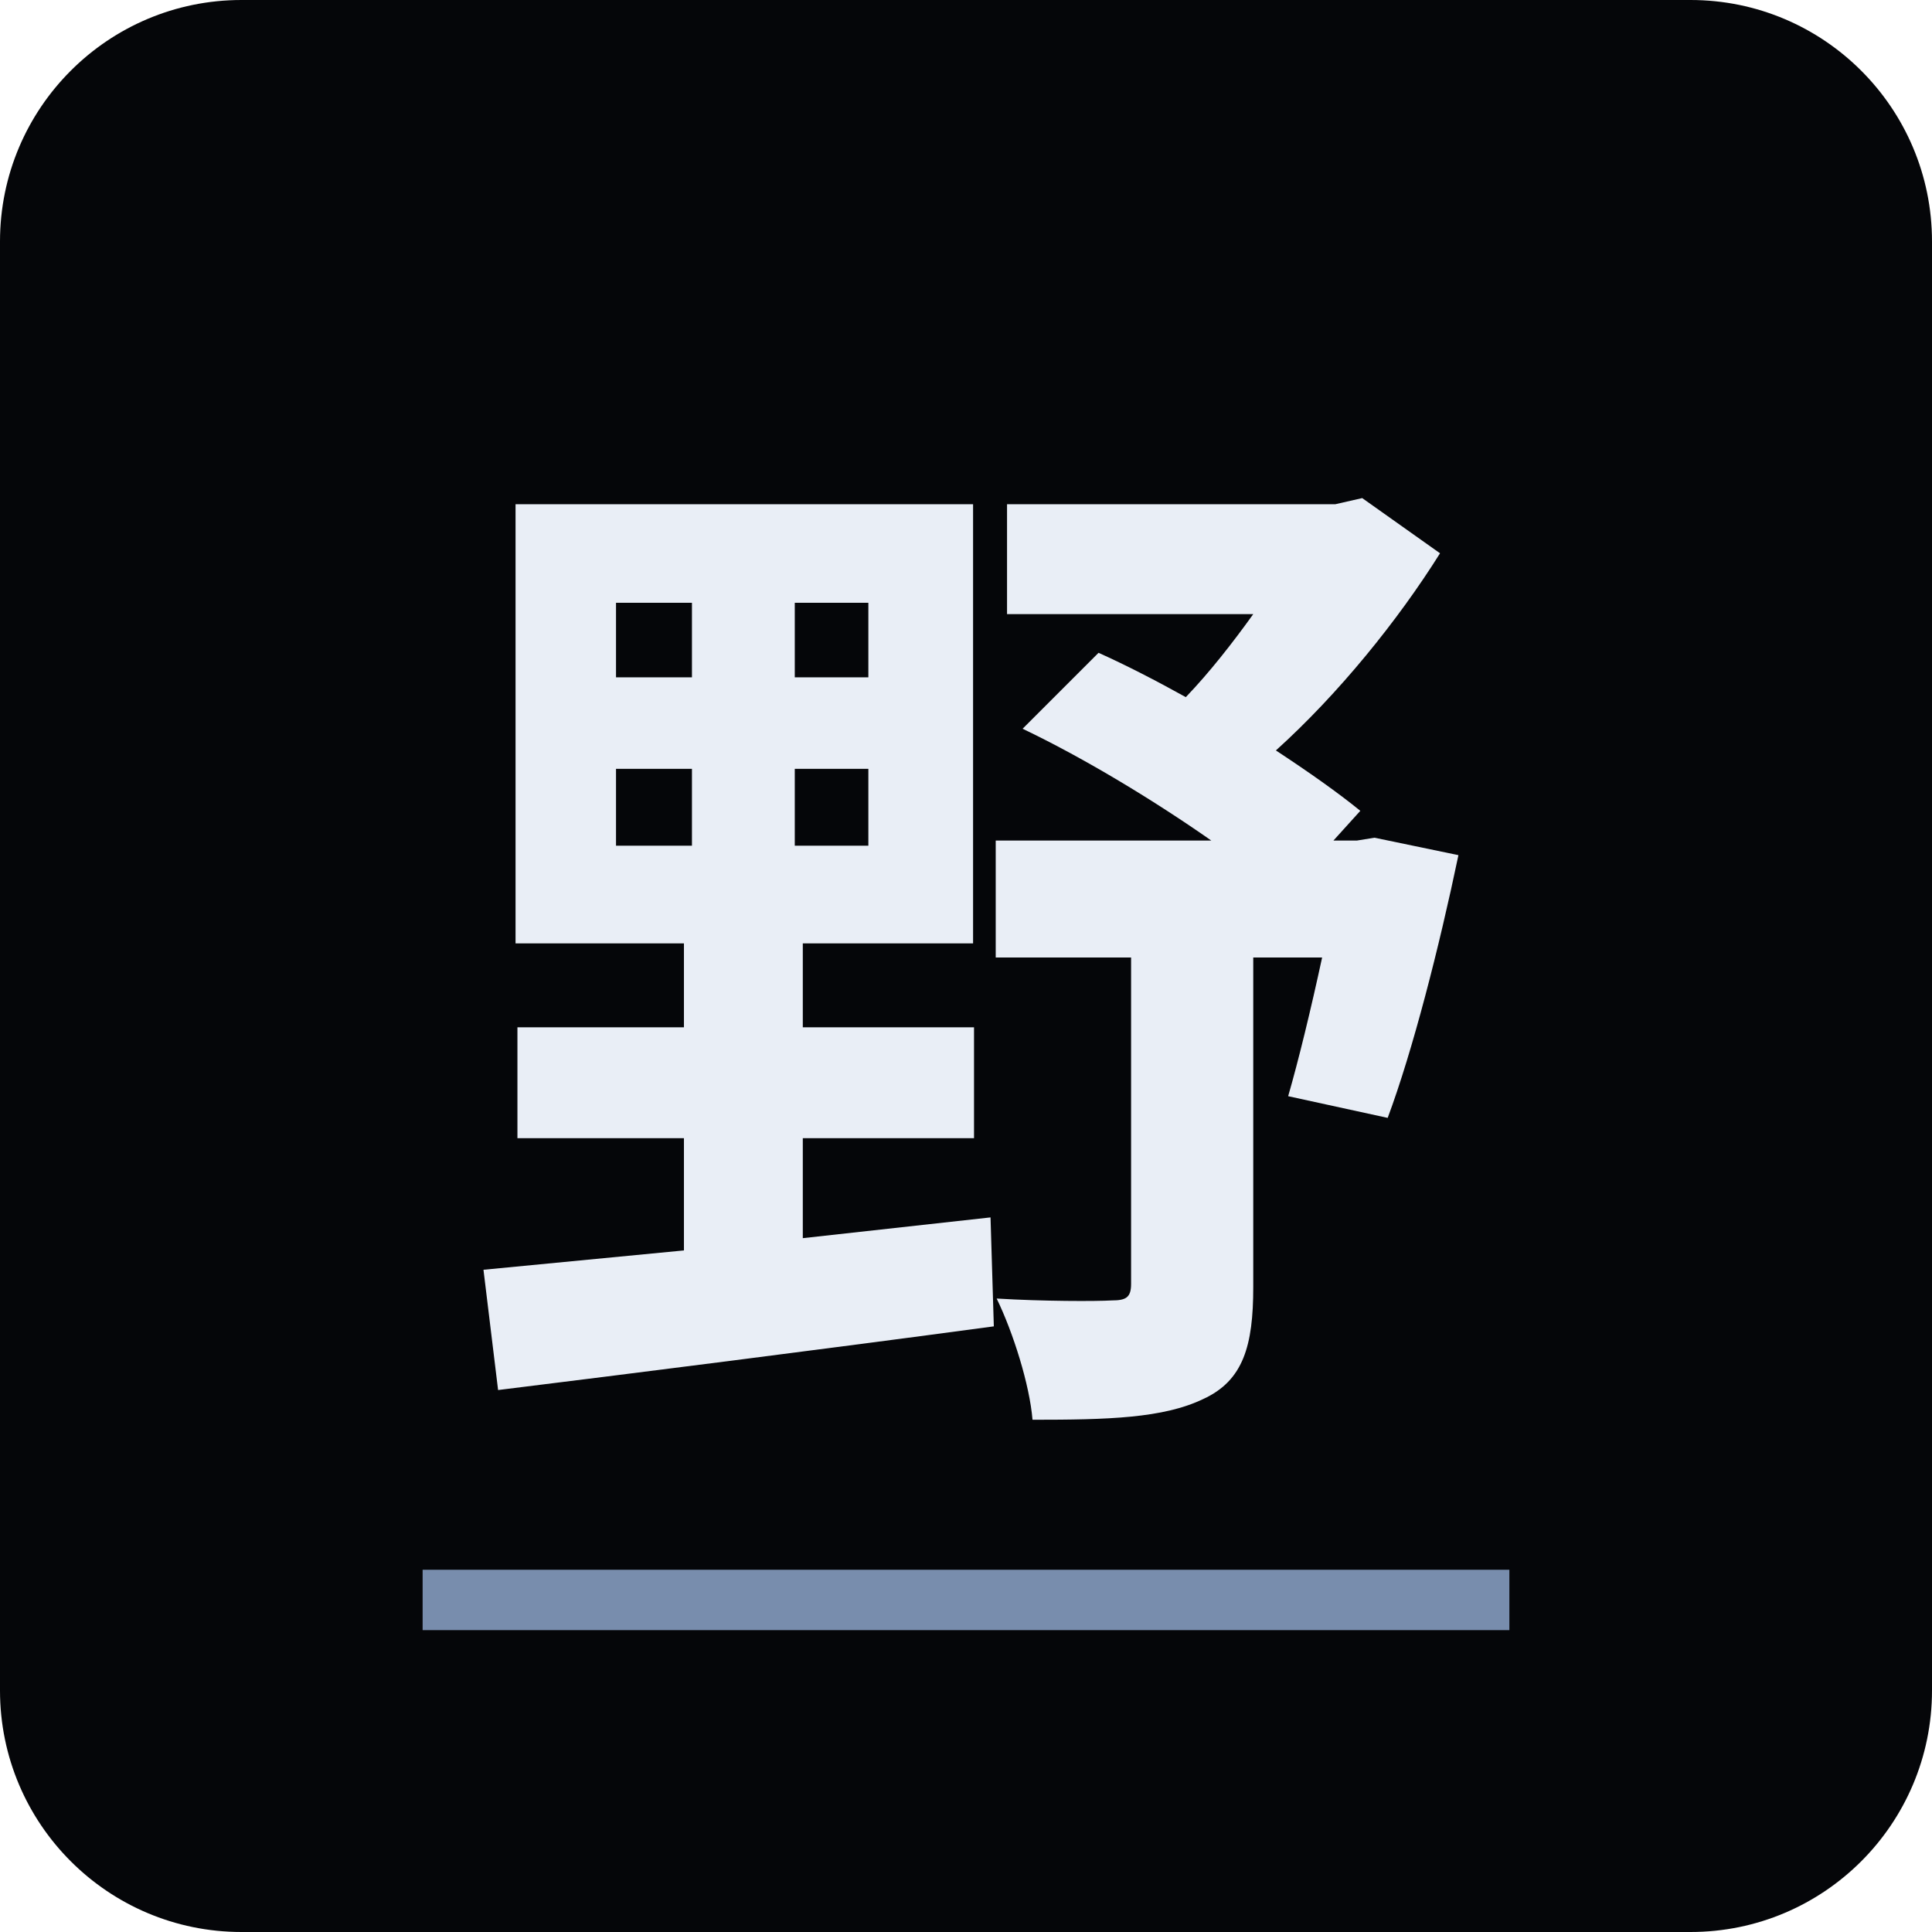
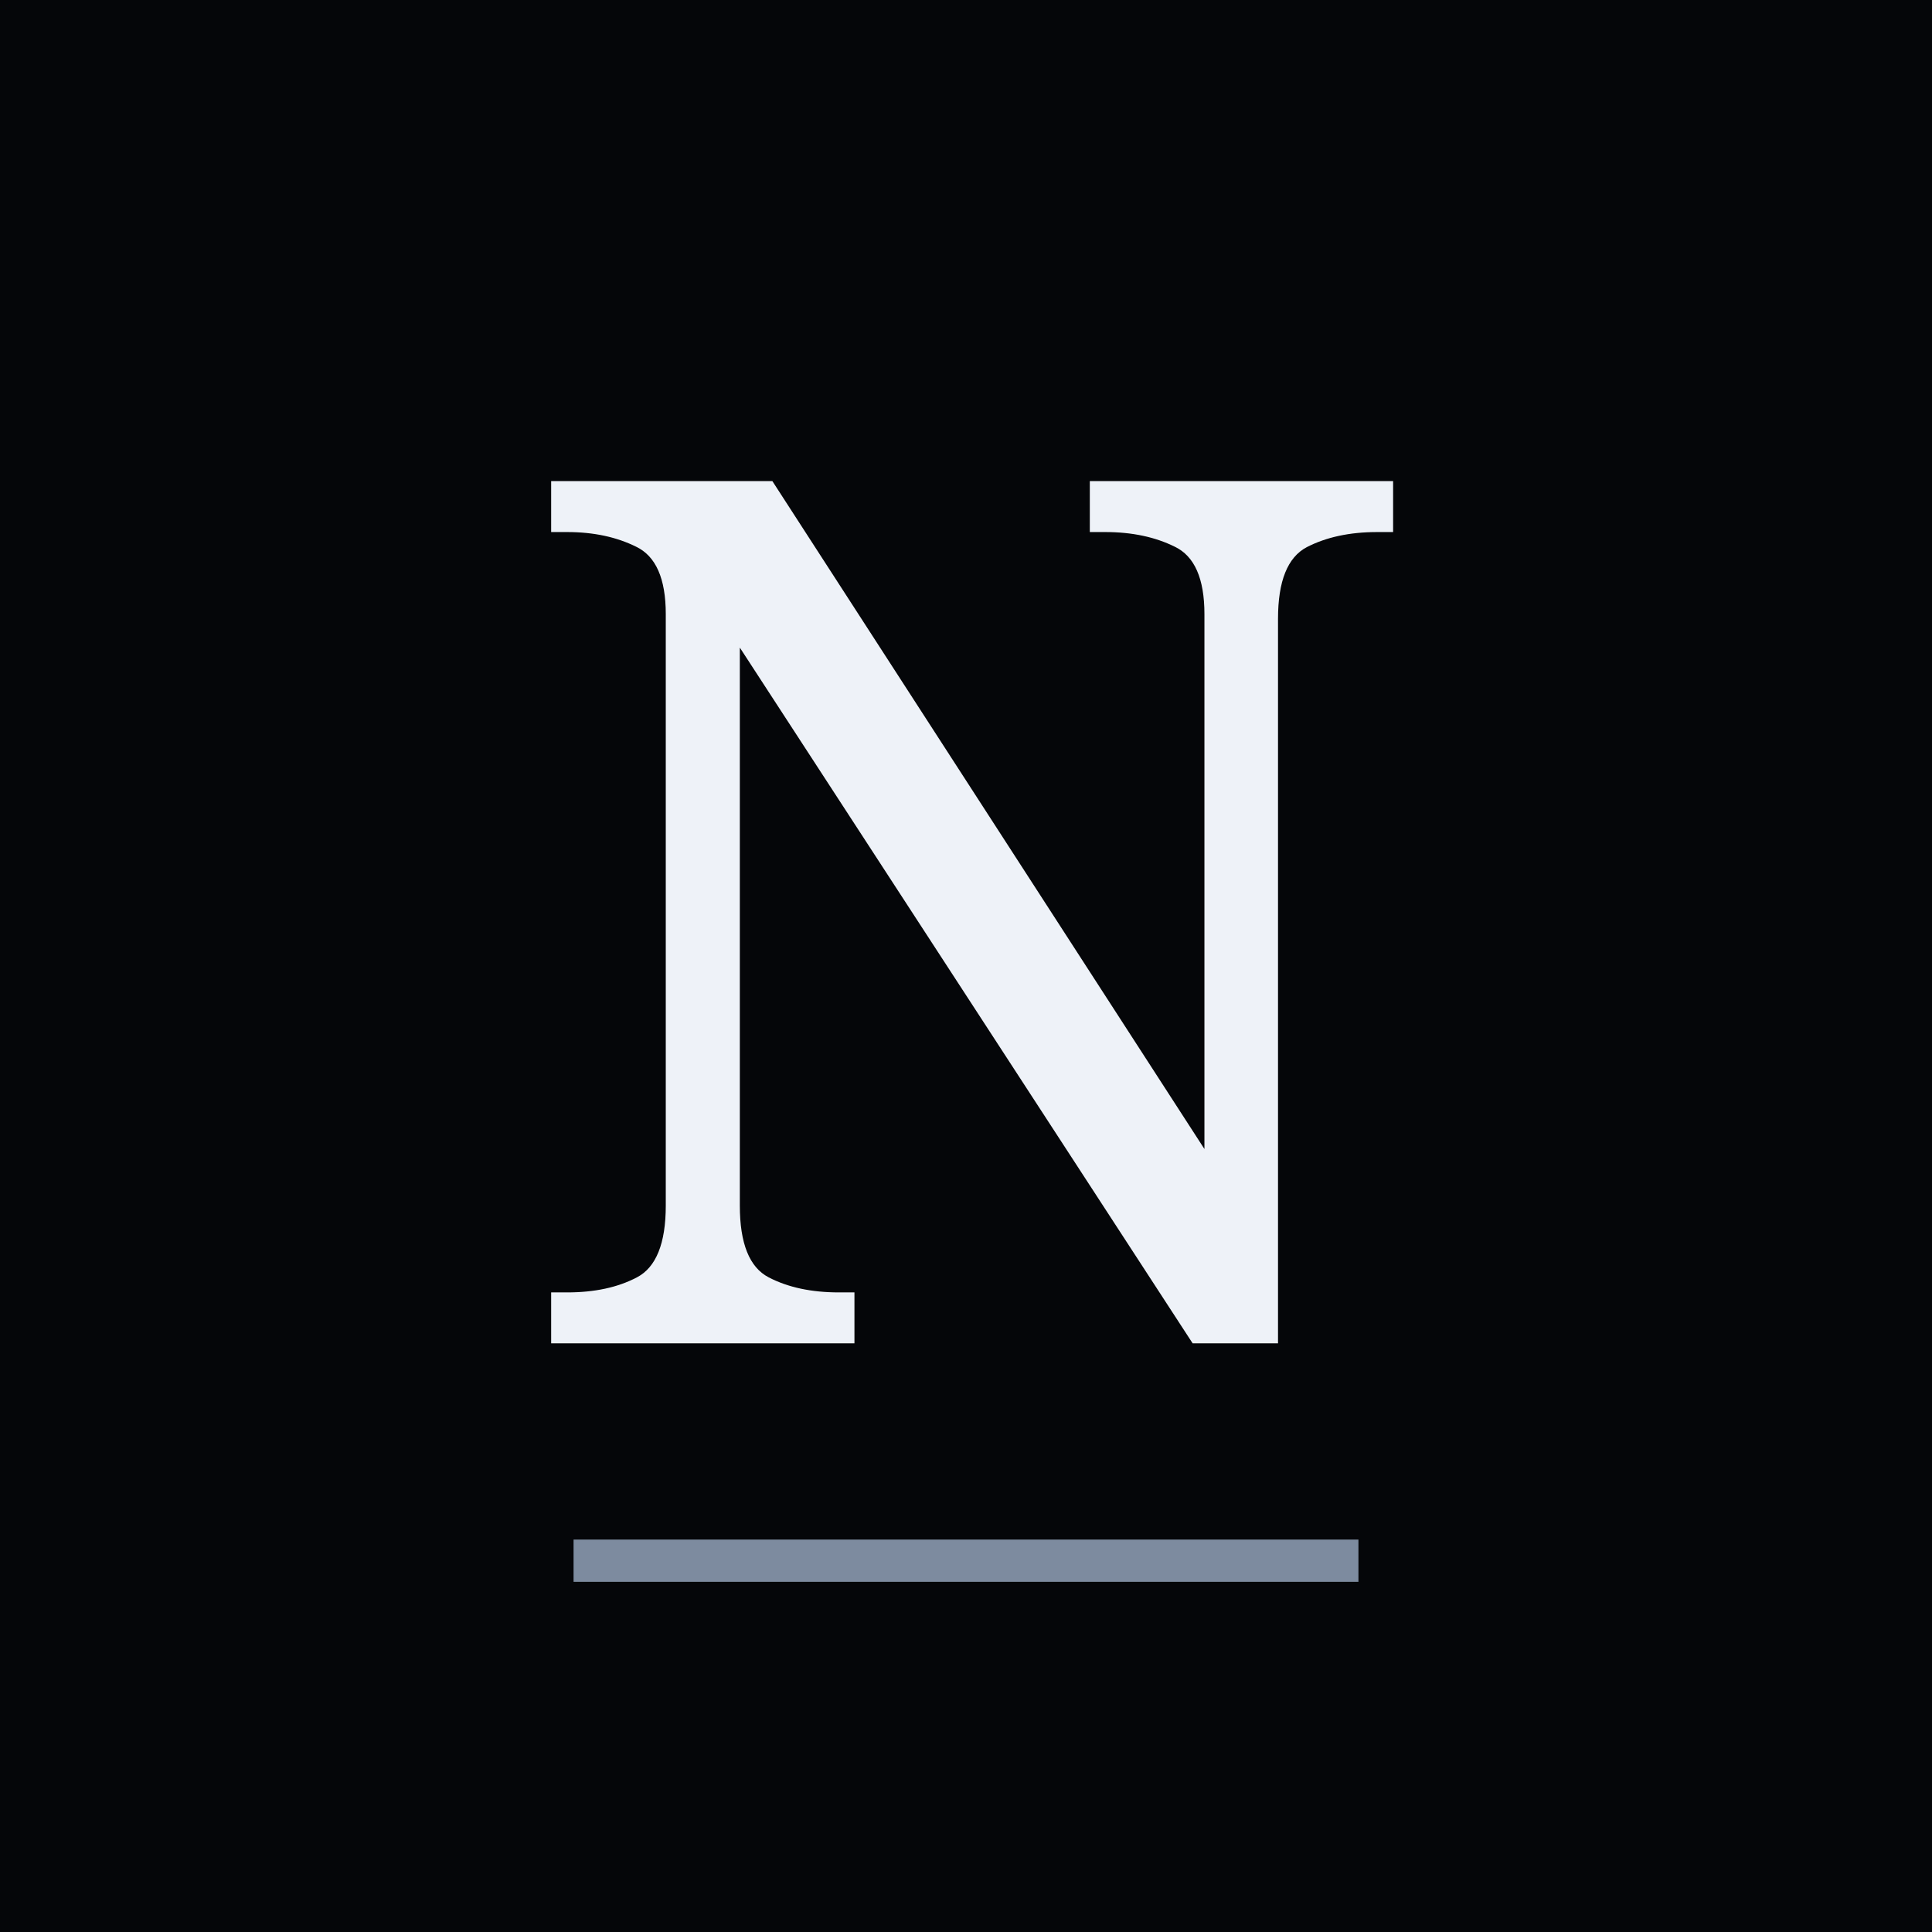
<svg xmlns="http://www.w3.org/2000/svg" viewBox="0 0 64 64">
-   <rect width="64" height="64" rx="8" fill="#050609" />
-   <text x="32" y="44" font-family="'Shippori Mincho','Yu Mincho','Hiragino Mincho ProN',serif" font-size="34" font-weight="600" fill="#e9eef6" text-anchor="middle">野</text>
-   <rect x="14" y="52" width="36" height="2" fill="#a9c6f2" opacity="0.7" />
+   <rect width="64" height="64" fill="#050609" />
+   <text x="32" y="44.5" font-family="'Shippori Mincho','Yu Mincho','Hiragino Mincho ProN',serif" font-weight="500" font-size="40" fill="#eef2f8" text-anchor="middle">N</text>
+   <rect x="19" y="51" width="26" height="1.4" fill="rgba(190,210,240,0.65)" />
</svg>
